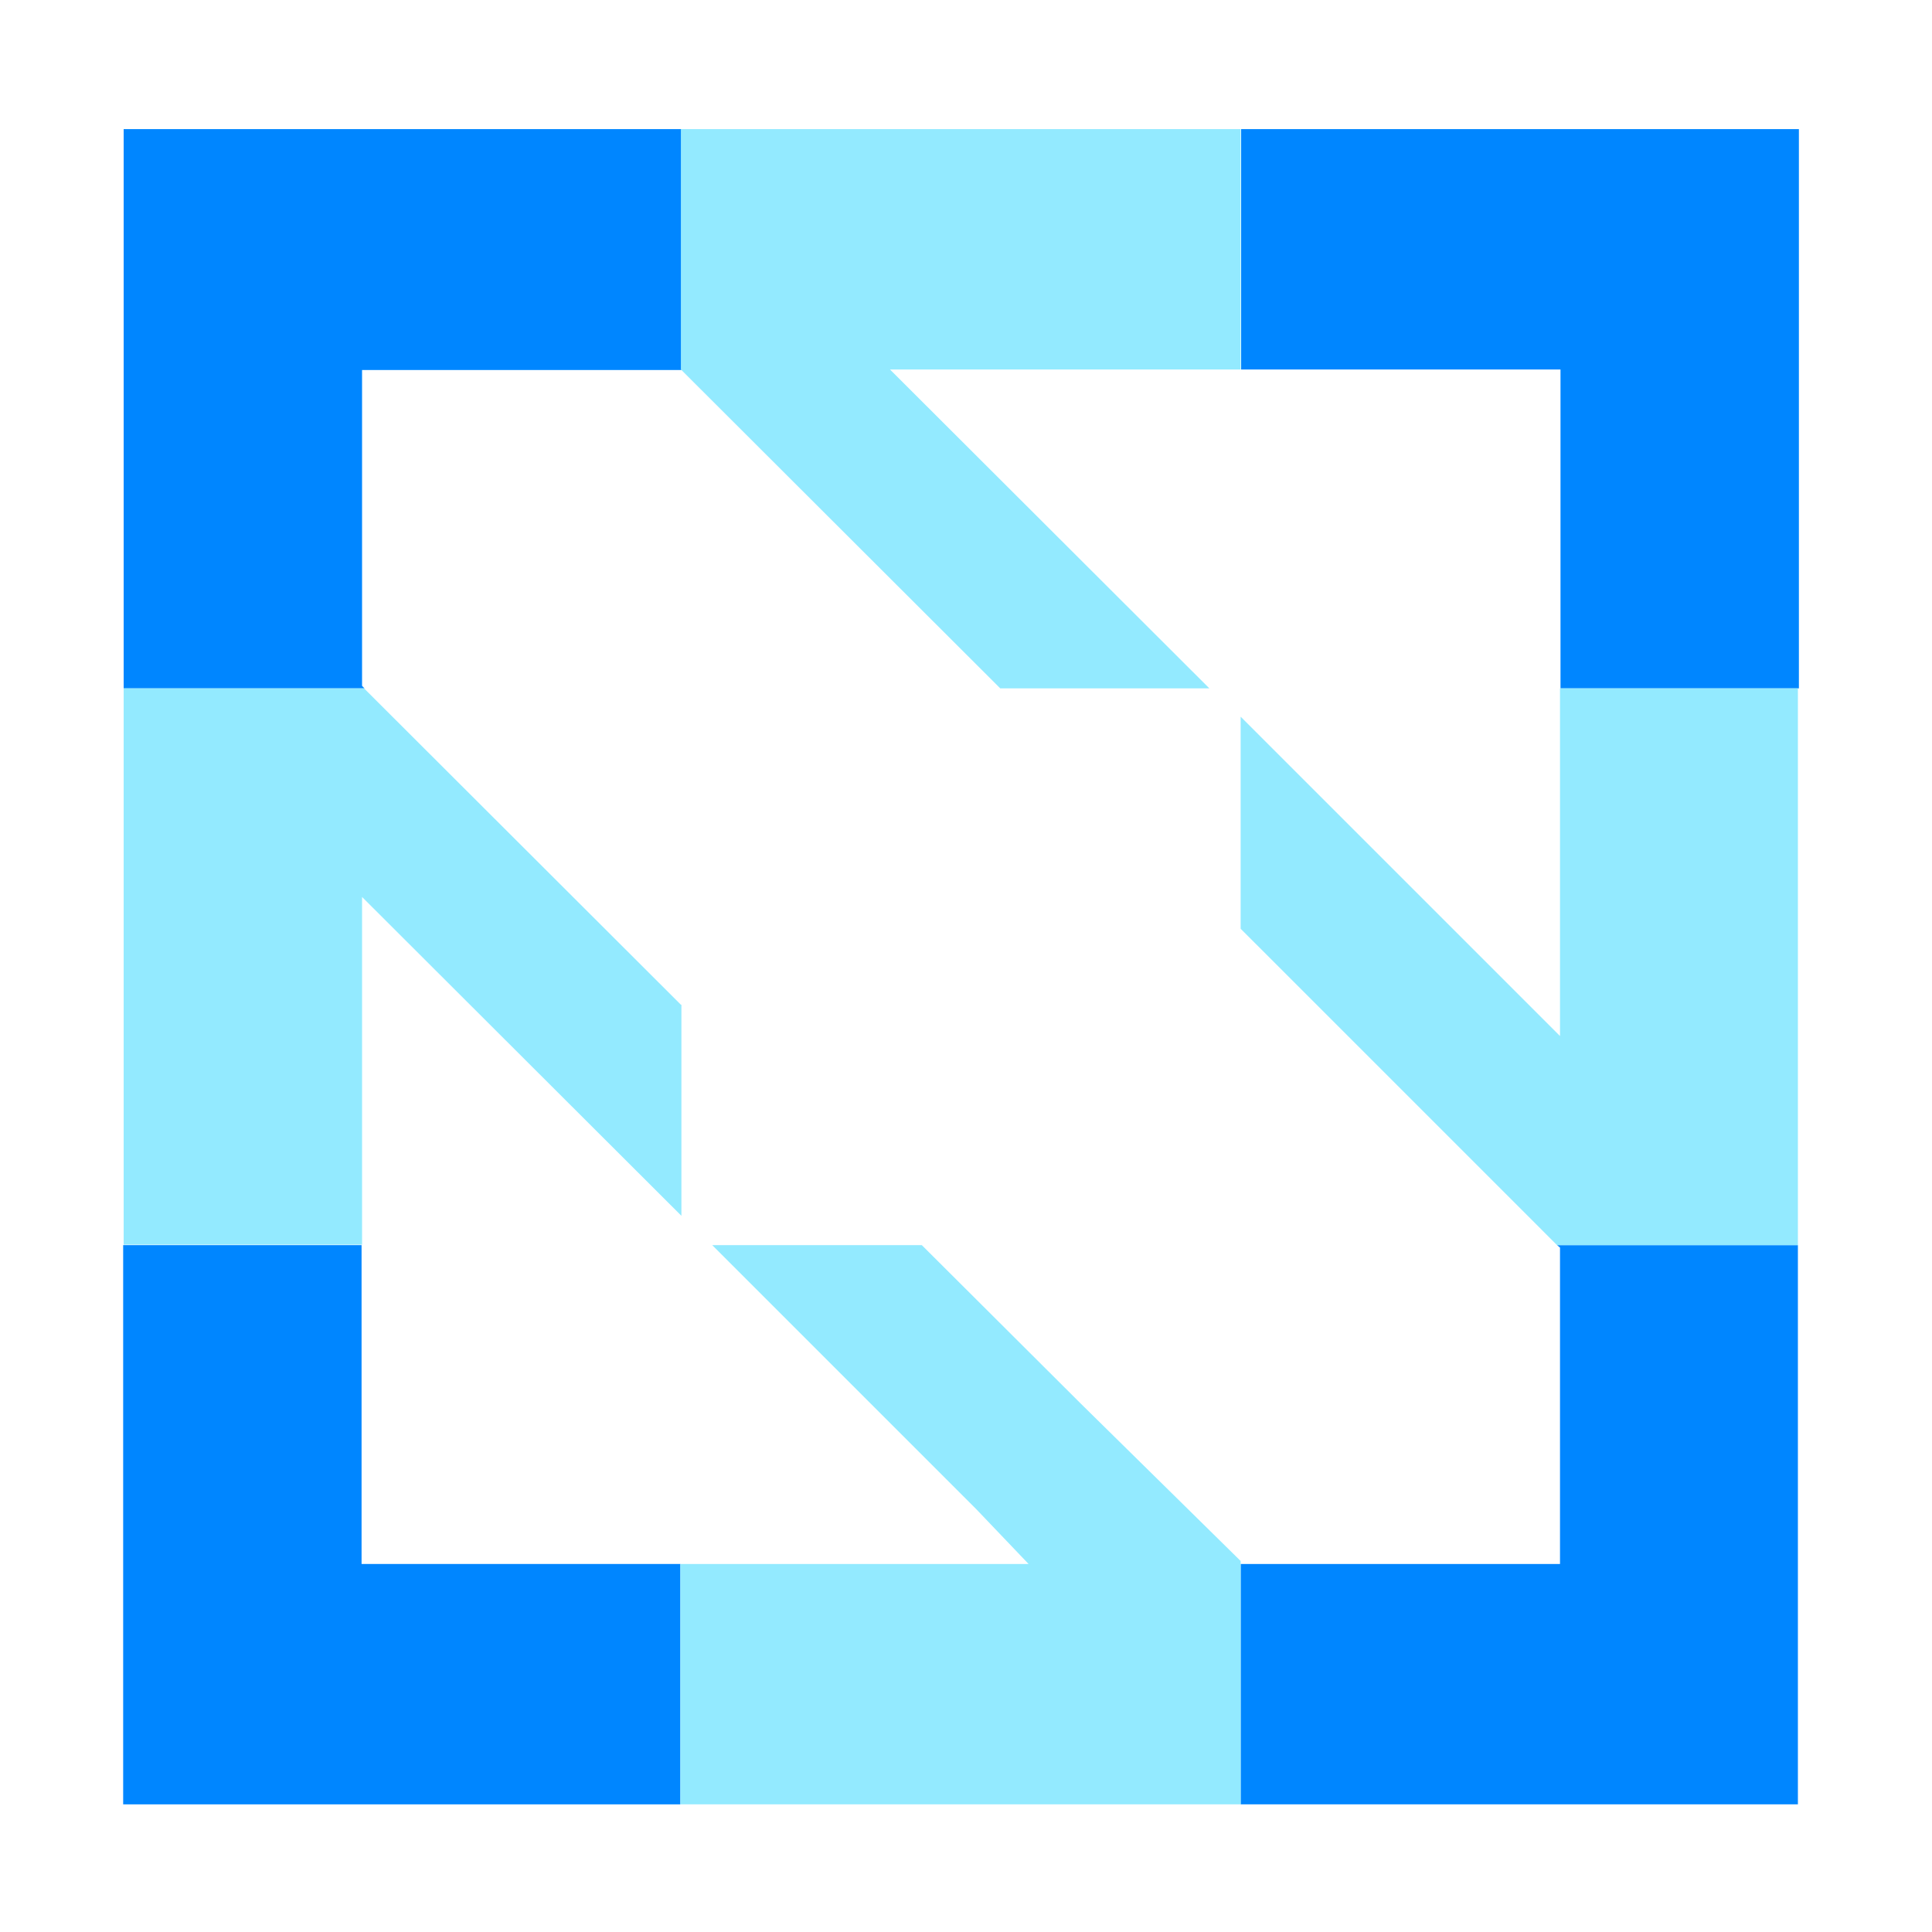
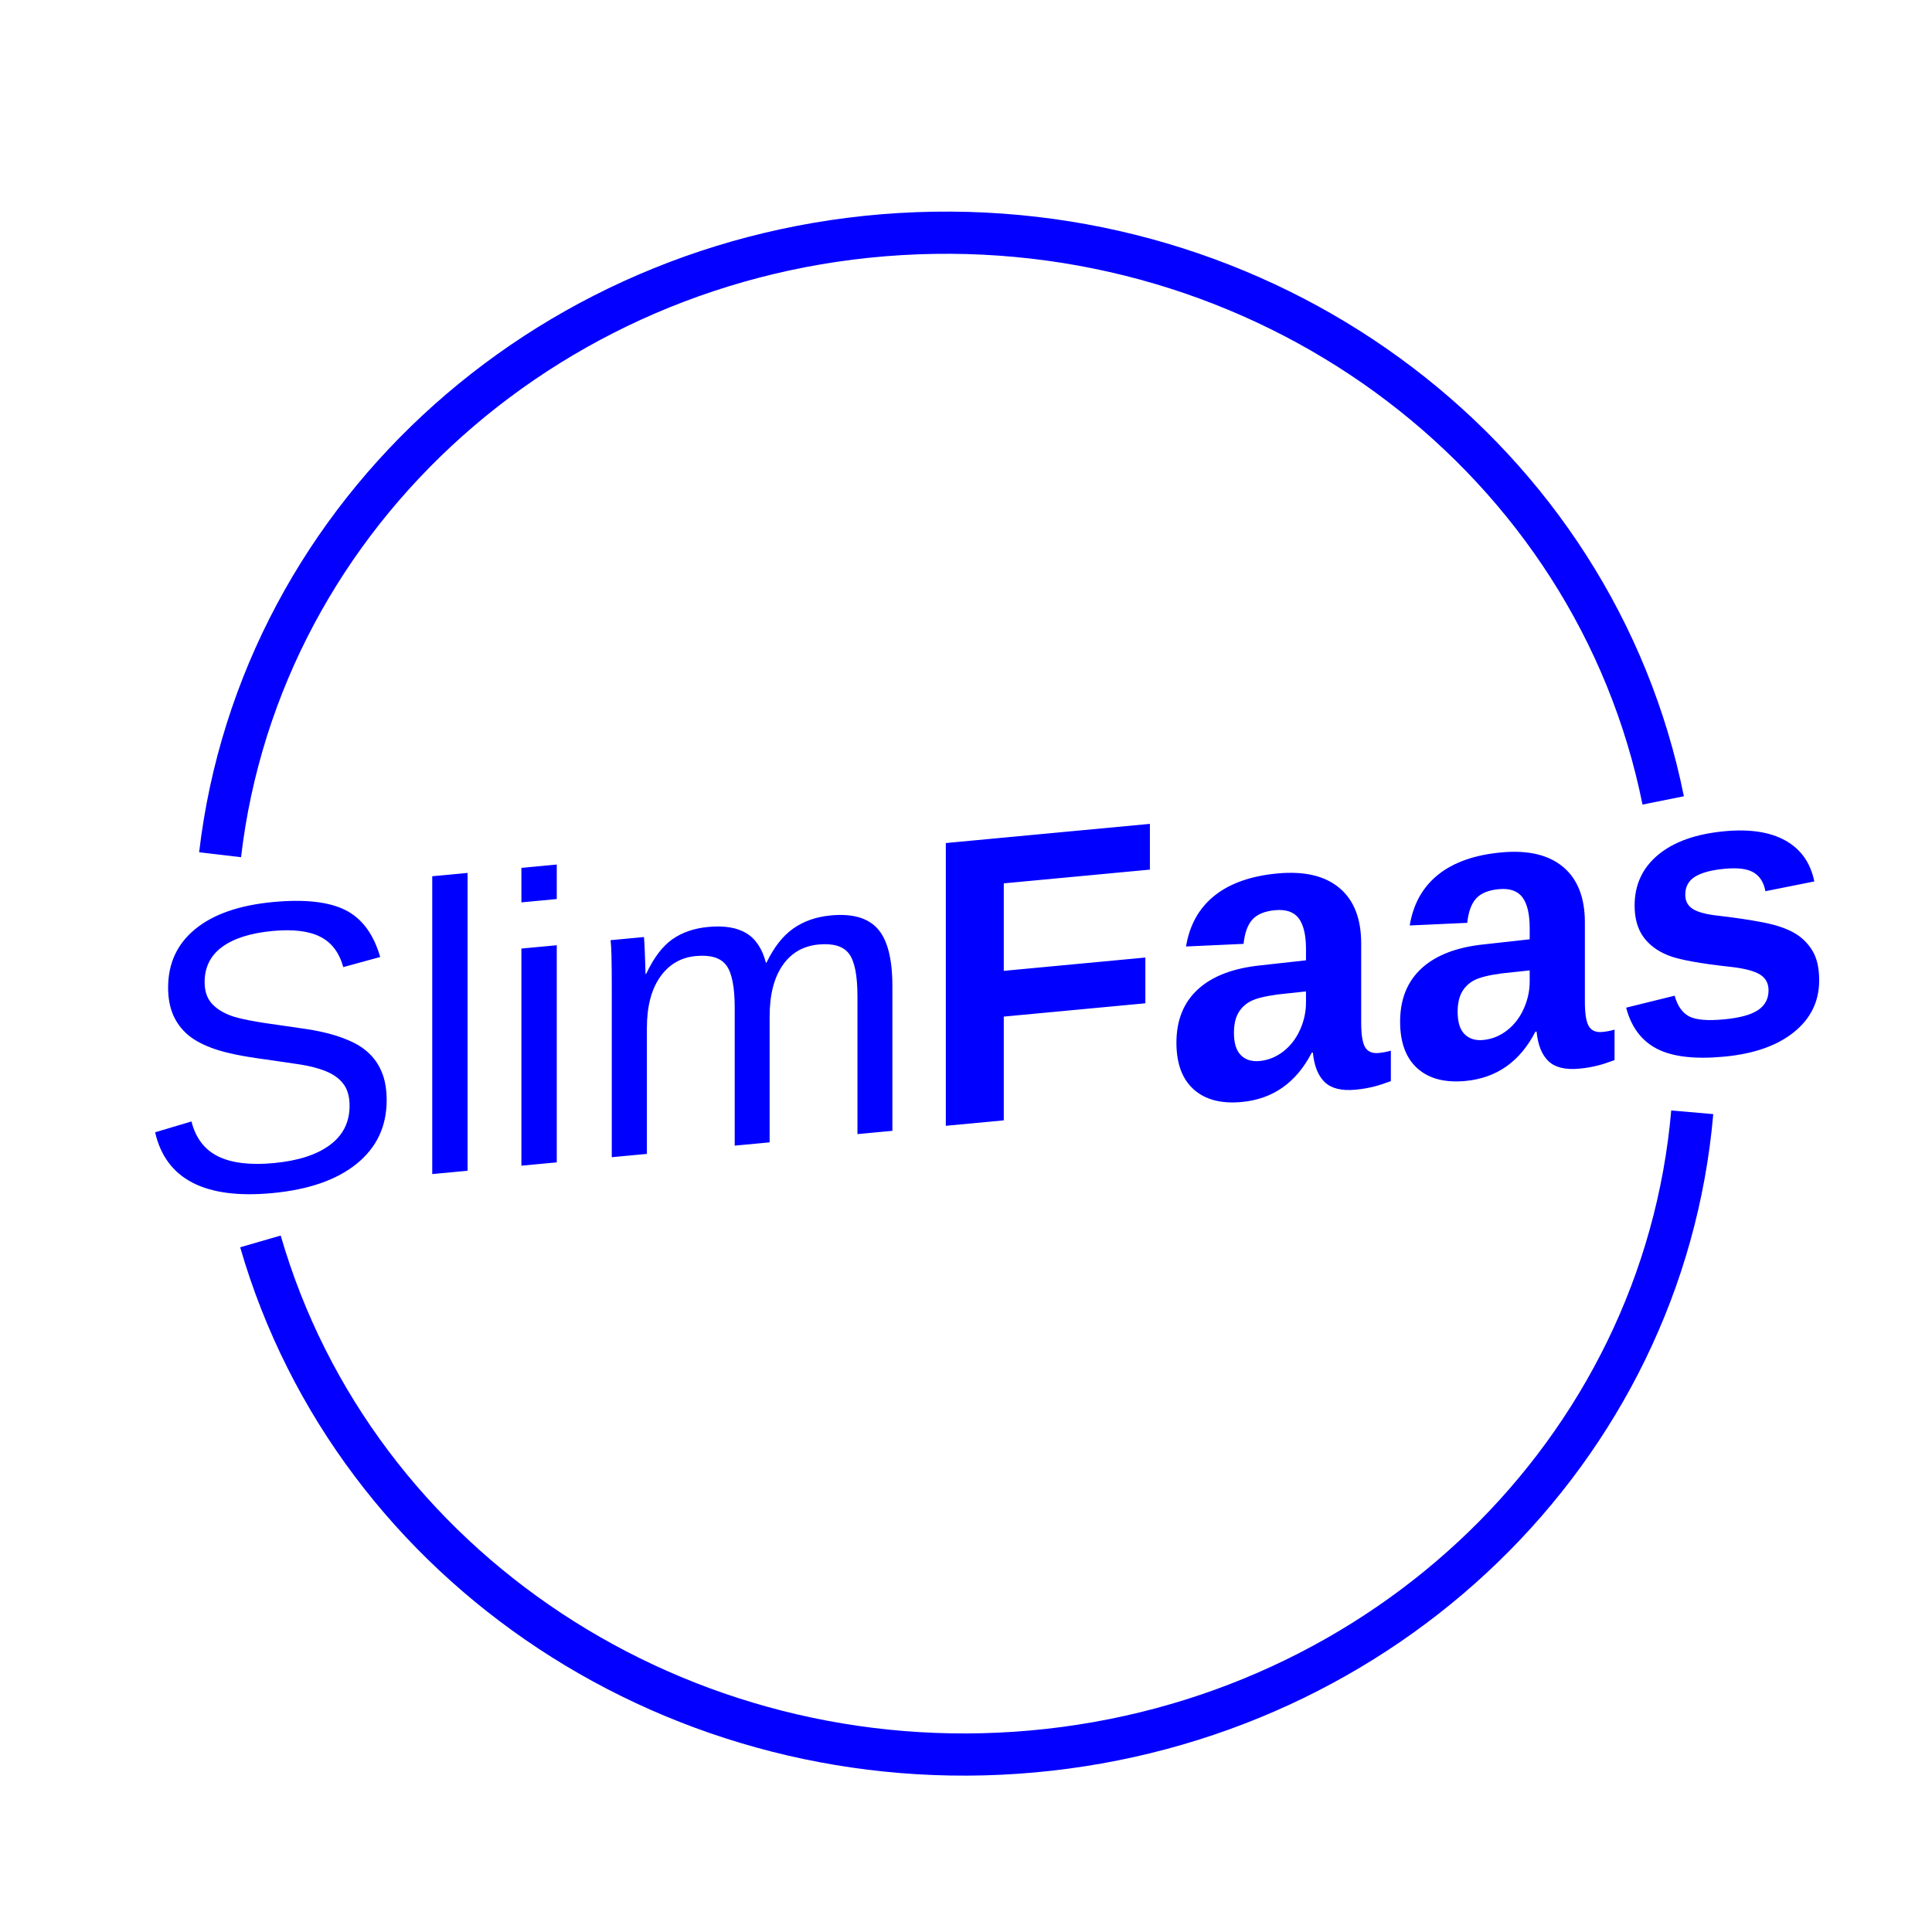
- <svg xmlns="http://www.w3.org/2000/svg" version="1.1" id="a" x="0px" y="0px" viewBox="0 0 389 389" style="enable-background:new 0 0 389 389;" xml:space="preserve">
-   <style type="text/css">
- 	.st0{fill:#0086FF;}
- 	.st1{fill:#93EAFF;}
- </style>
-   <g>
-     <path class="st0" d="M72.8,250.7h-48v112.6h112.2v-48.4H72.8V250.7z" />
-     <path class="st0" d="M314.1,251.2v63.7h-64.3v48.4h112.2V250.7h-48.5L314.1,251.2z" />
-     <path class="st0" d="M24.9,138.6h48.5l-0.5-0.5V74.5h64.3V26H24.9V138.6z" />
-     <path class="st0" d="M249.9,26v48.4h64.3v64.2h48V26C362.1,26,249.9,26,249.9,26z" />
-     <path class="st1" d="M243.5,138.6l-64.3-64.2h70.6V26H137.1v48.4l64.3,64.2H243.5z" />
-     <path class="st1" d="M185.6,250.7h-42.2l53.2,53.2l10.5,11h-70.1v48.4h112.8v-49l-32.1-31.6L185.6,250.7z" />
-     <path class="st1" d="M314.1,138.6v70l-11.1-11.1l-53.2-53.2V187l31.6,31.6l32.1,32.1h48.5V138.6H314.1L314.1,138.6z" />
-     <path class="st1" d="M137.1,202.3l-63.8-63.7H24.9v112h48v-70l64.3,64.2V202.3z" />
+ <svg xmlns="http://www.w3.org/2000/svg" width="625" height="625" viewBox="0 0 625 625" version="1.1" id="svg1">
+   <defs id="defs1" />
+   <g id="layer1">
+     <text xml:space="preserve" style="font-size:131.536px;line-height:1.1;font-family:Arial;-inkscape-font-specification:Arial;text-align:start;writing-mode:lr-tb;direction:ltr;text-anchor:start;fill:#0000ff;fill-rule:evenodd;stroke-width:237.679" x="44.759" y="388.719" id="text2" transform="matrix(0.9892284,-0.09297139,0,1.010889,0,0)">
+       <tspan id="tspan1" x="44.759" y="388.719" style="font-size:131.536px;fill:#0000ff;stroke-width:237.679">Slim<tspan style="font-style:normal;font-variant:normal;font-weight:bold;font-stretch:normal;font-family:Arial;-inkscape-font-specification:'Arial Bold';stroke-width:237.679" id="tspan4">Faas</tspan>
+       </tspan>
+     </text>
+     <path style="fill:#0000ff;fill-opacity:0;fill-rule:evenodd;stroke:#0400ff;stroke-width:13.649;stroke-dasharray:none;stroke-opacity:1" id="path4" d="M 71.196,276.51 A 236.302,226.565 0 0 1 296.745,75.452 236.302,226.565 0 0 1 538.041,258.937" />
+     <path style="fill:#0000ff;fill-opacity:0;fill-rule:evenodd;stroke:#0400ff;stroke-width:13.649;stroke-dasharray:none;stroke-opacity:1" id="path4-8" d="M 547.439,359.824 A 236.302,226.565 0 0 1 334.081,566.59 236.302,226.565 0 0 1 84.253,401.595" />
  </g>
</svg>
